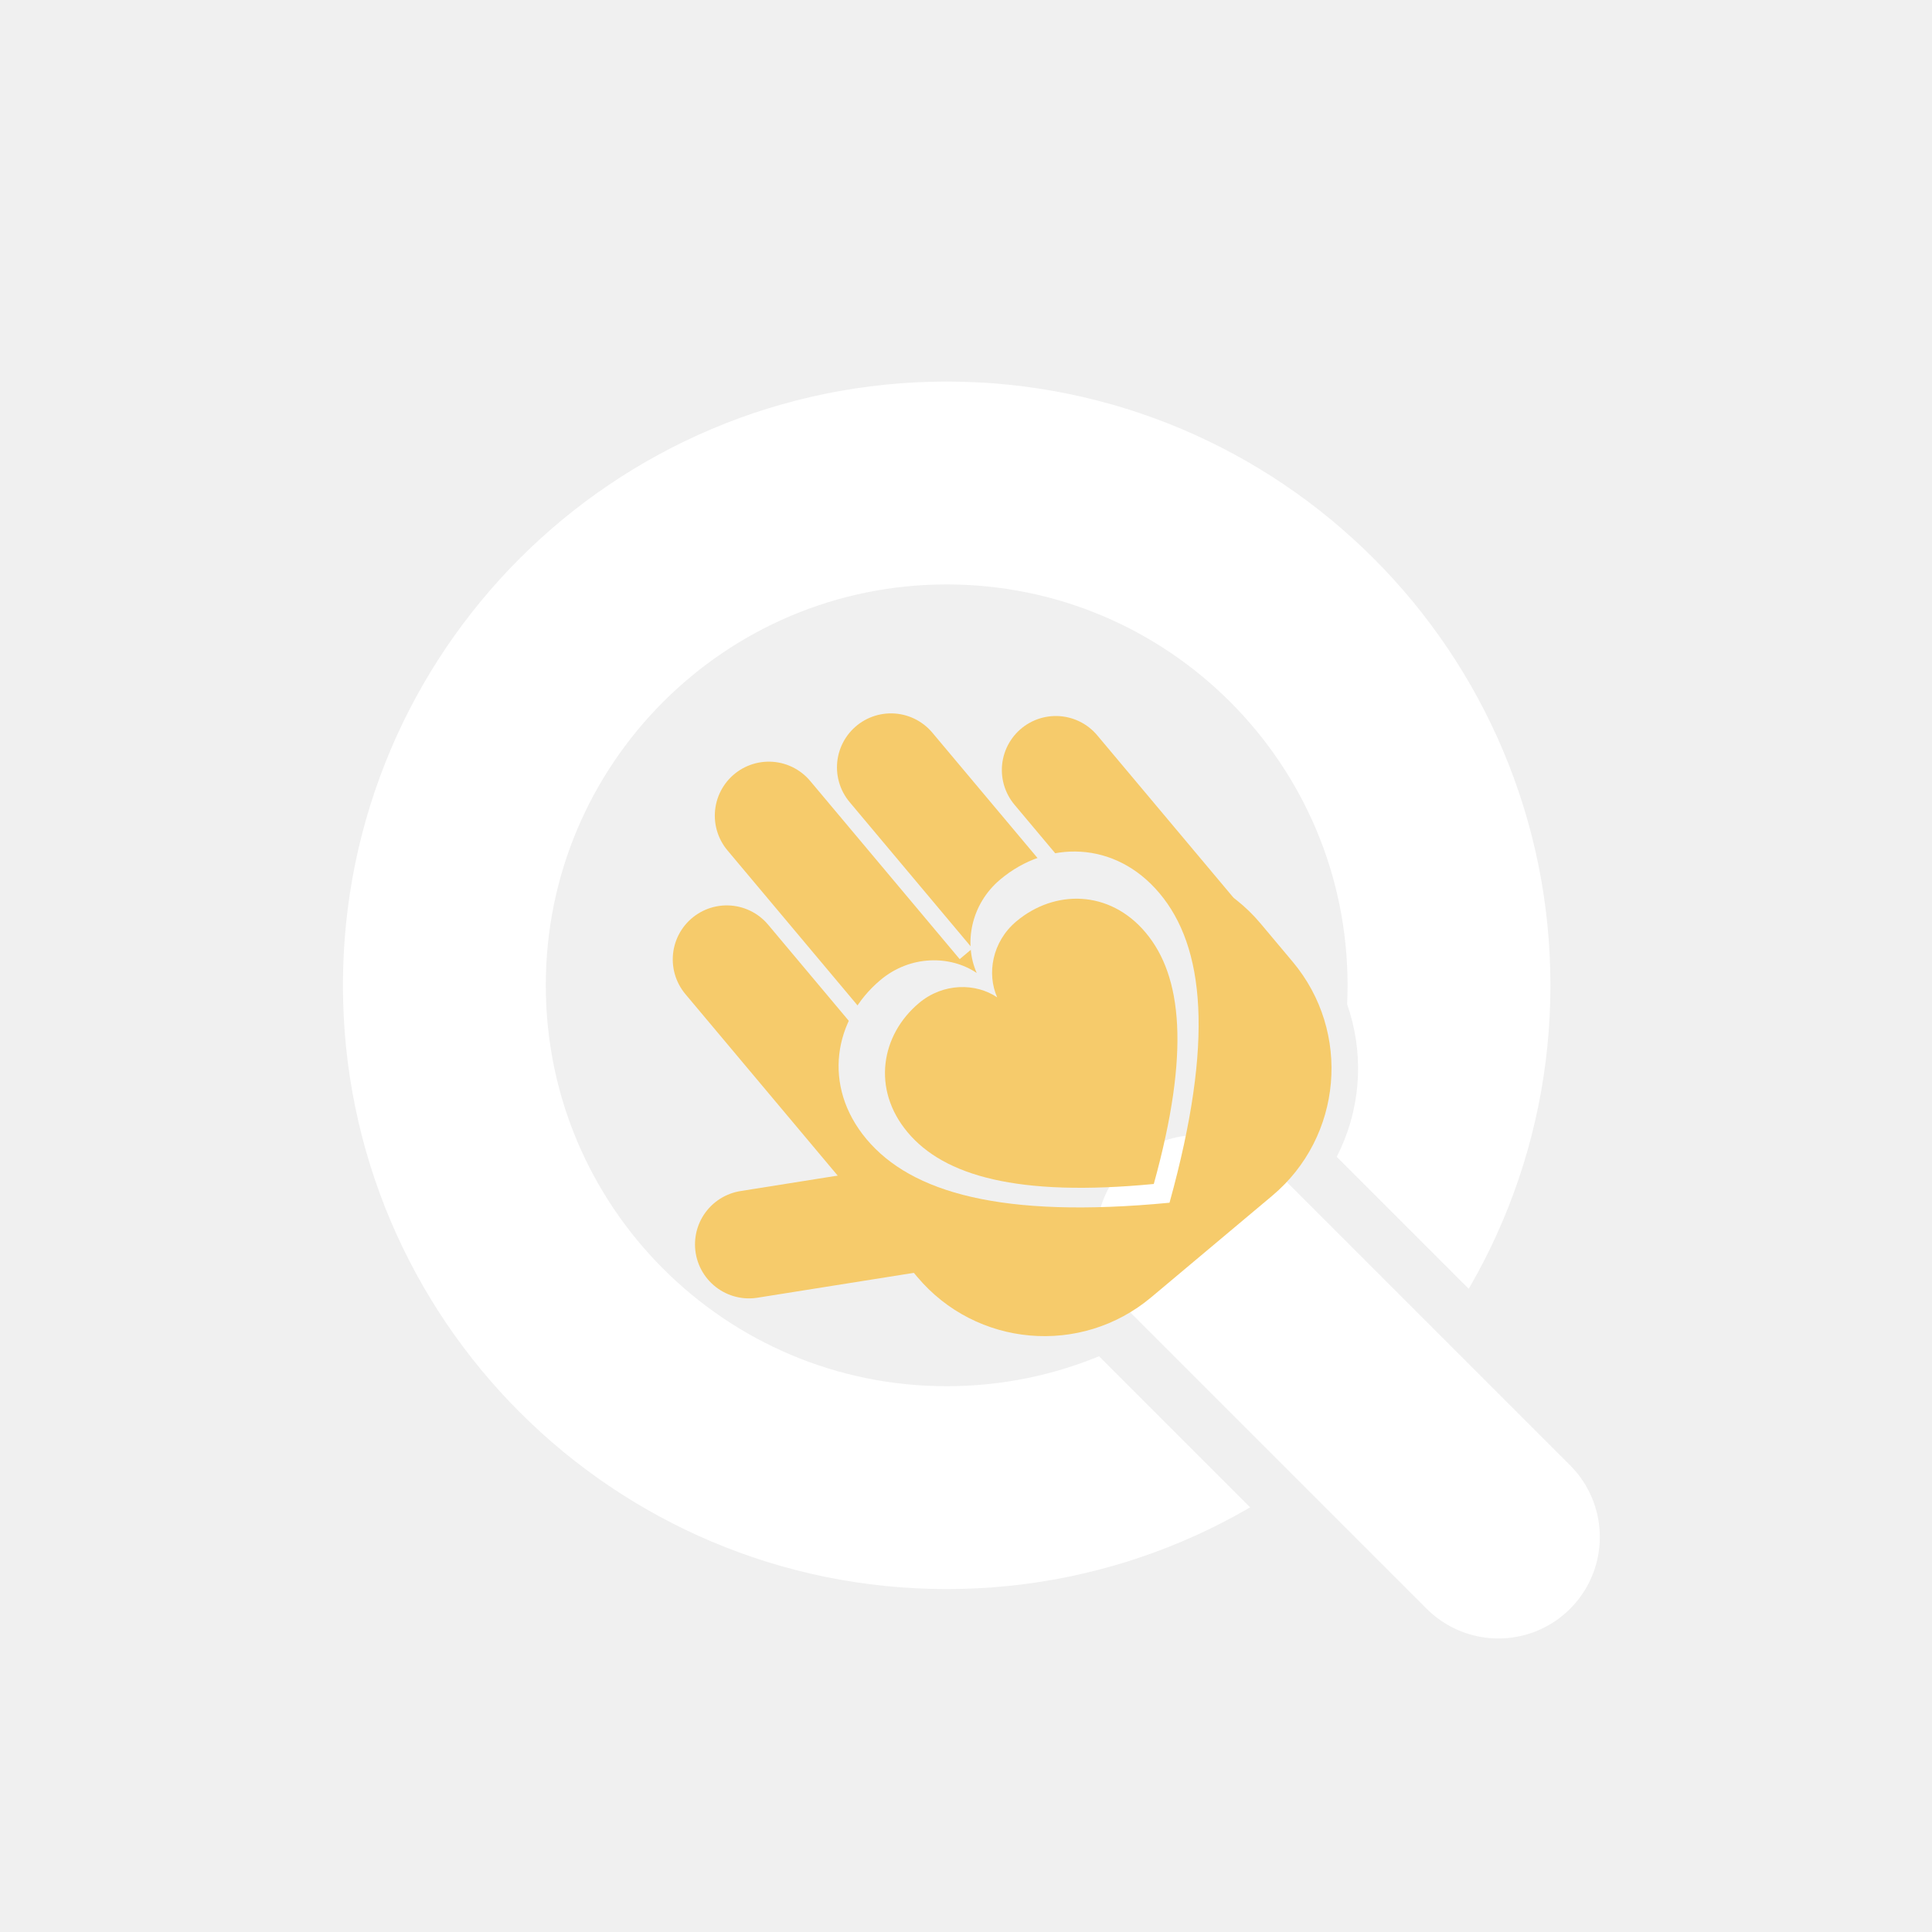
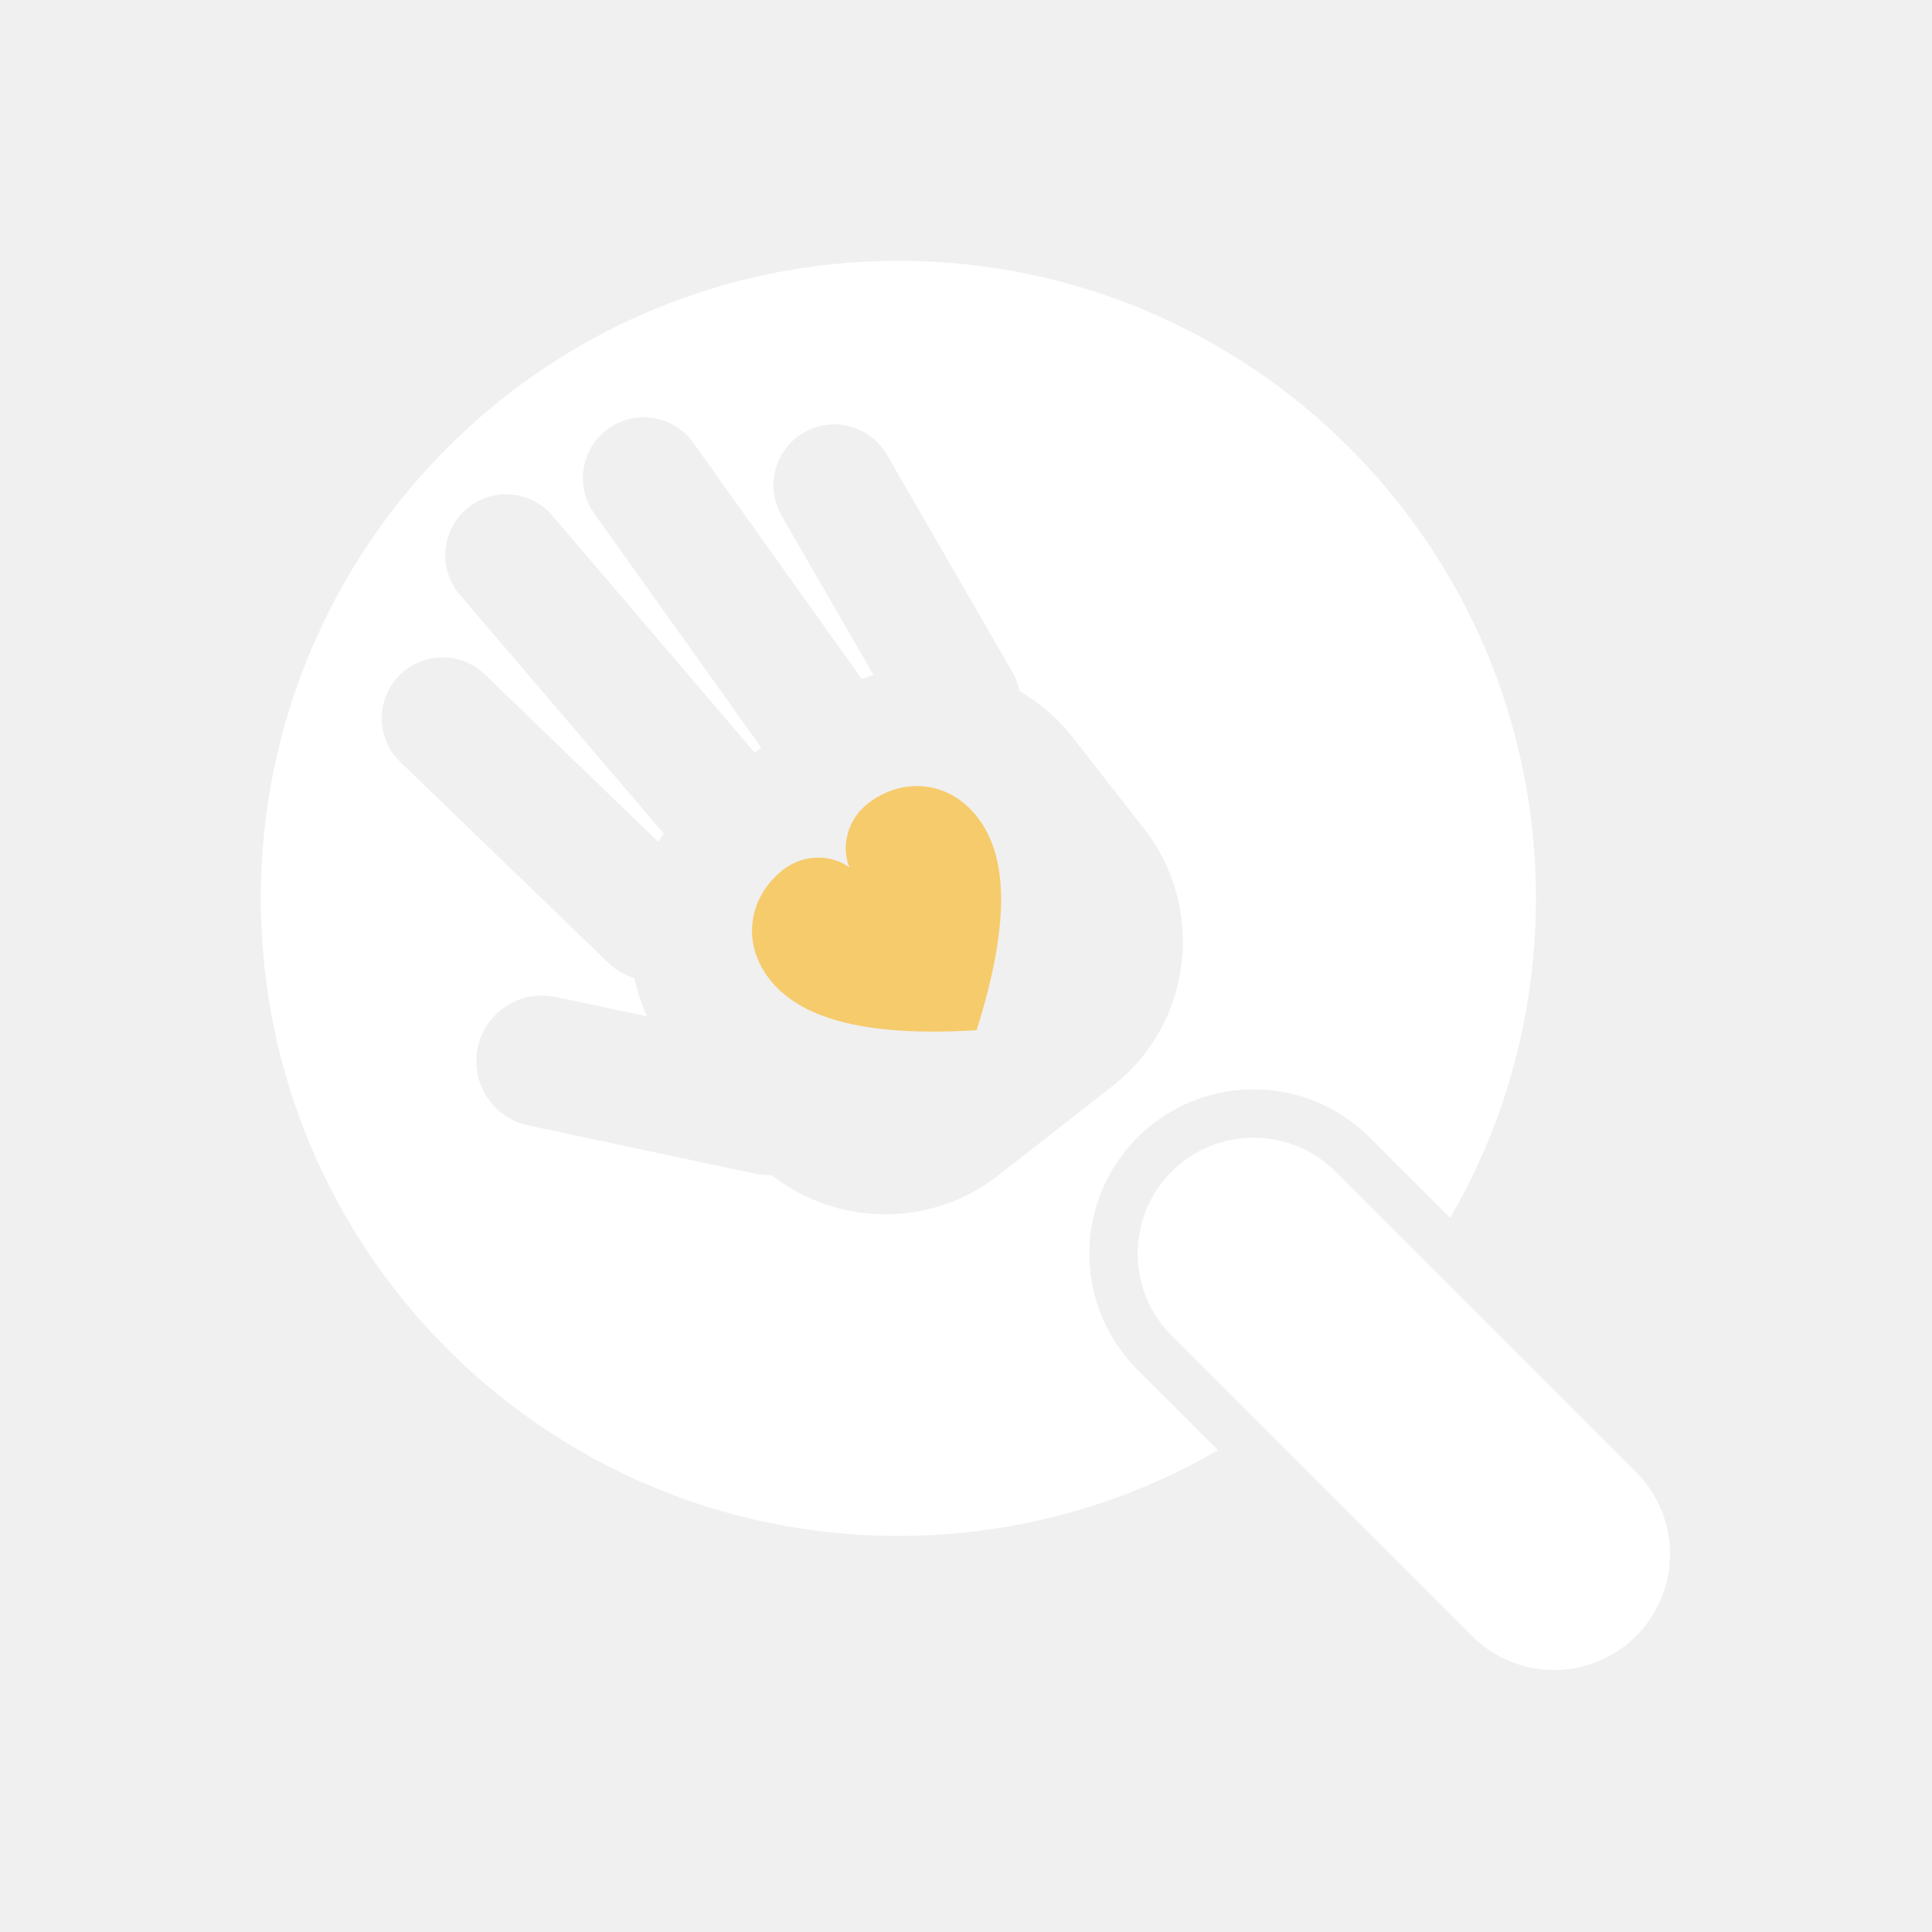
<svg xmlns="http://www.w3.org/2000/svg" viewBox="0 0 200 200" width="200" height="200" role="img">
  <defs>
-     <mask id="hm5" maskUnits="userSpaceOnUse" x="-60" y="-60" width="320" height="320">
+     <mask id="mm5" maskUnits="userSpaceOnUse" x="-60" y="-60" width="320" height="320">
      <rect x="-60" y="-60" width="320" height="320" fill="#fff" />
-       <g transform="translate(48 57) scale(1.046429)">
-         <path d="M0,15 C-16,4 -22,-5 -22,-13 C-22,-21 -16,-26 -9,-26 C-4.5,-26 -1,-23 0,-19.5 C1,-23 4.5,-26 9,-26 C16,-26 22,-21 22,-13 C22,-5 16,4 0,15 Z" fill="#000" />
+       <g transform="translate(97 98) rotate(-38) scale(1.0)">
+         <rect x="-26.5" y="-22" width="53" height="50" rx="19" fill="#000" />
+         <path d="M-19.50,-15.00 L-23.68,-44.71" stroke="#000" stroke-width="12.6" stroke-linecap="round" fill="none" />
+         <path d="M-6.50,-17.00 L-8.11,-53.96" stroke="#000" stroke-width="12.6" stroke-linecap="round" fill="none" />
+         <path d="M6.50,-16.50 L8.03,-51.47" stroke="#000" stroke-width="12.6" stroke-linecap="round" fill="none" />
+         <path d="M19.50,-13.00 L23.12,-38.75" stroke="#000" stroke-width="12.6" stroke-linecap="round" fill="none" />
+         <path d="M-22.00,8.00 L-37.43,-10.39" stroke="#000" stroke-width="13.6" stroke-linecap="round" fill="none" />
+       </g>
+       <path d="M134.77,132.77 L165.88,163.88" stroke="#000" stroke-width="34" stroke-linecap="round" fill="none" />
+     </mask>
+     <mask id="tm5" maskUnits="userSpaceOnUse" x="-60" y="-60" width="320" height="320">
+       <rect x="-60" y="-60" width="320" height="320" fill="#fff" />
+       <g transform="translate(97 98) rotate(-38) scale(1.0)" stroke="#000" stroke-width="10.0" stroke-linejoin="round" stroke-linecap="round">
+         <rect x="-26.5" y="-22" width="53" height="50" rx="19" fill="#000" />
+         <path d="M-19.50,-15.00 L-23.68,-44.71" stroke="#000" stroke-width="12.6" stroke-linecap="round" fill="none" />
+         <path d="M-6.50,-17.00 L-8.11,-53.96" stroke="#000" stroke-width="12.6" stroke-linecap="round" fill="none" />
+         <path d="M6.50,-16.50 L8.03,-51.47" stroke="#000" stroke-width="12.6" stroke-linecap="round" fill="none" />
+         <path d="M19.50,-13.00 L23.12,-38.75" stroke="#000" stroke-width="12.6" stroke-linecap="round" fill="none" />
+         <path d="M-22.00,8.00 L-37.43,-10.39" stroke="#000" stroke-width="13.6" stroke-linecap="round" fill="none" />
      </g>
    </mask>
-     <mask id="mm5" maskUnits="userSpaceOnUse" x="-60" y="-60" width="320" height="320">
-       <rect x="-60" y="-60" width="320" height="320" fill="#fff" />
-       <g transform="translate(126 128) rotate(-40) scale(0.86) translate(-48 -78)" stroke="#000" stroke-width="6.4" stroke-linecap="round" stroke-linejoin="round">
-         <path d="M26,52 L26,16" stroke="#000" stroke-width="13" stroke-linecap="round" fill="none" />
-         <path d="M41,52 L41,6" stroke="#000" stroke-width="13" stroke-linecap="round" fill="none" />
-         <path d="M56,52 L56,11" stroke="#000" stroke-width="13" stroke-linecap="round" fill="none" />
-         <path d="M71,52 L71,24" stroke="#000" stroke-width="13" stroke-linecap="round" fill="none" />
-         <path d="M26,56 L6,44" stroke="#000" stroke-width="13" stroke-linecap="round" fill="none" />
-         <rect x="19" y="34" width="59" height="46" rx="20" fill="#000" />
-       </g>
-       <path d="M126,128 L157.113,159.113" stroke="#000" stroke-width="32.0" stroke-linecap="round" fill="none" />
-     </mask>
  </defs>
-   <g transform="translate(-2 0)">
-     <circle cx="100" cy="102" r="52" fill="none" stroke="#FFFFFF" stroke-width="21" mask="url(#mm5)" />
-     <path d="M126,128 L157.113,159.113" stroke="#FFFFFF" stroke-width="21" stroke-linecap="round" fill="none" />
-     <g transform="translate(126 128) rotate(-40) scale(0.86) translate(-48 -78)">
-       <g mask="url(#hm5)">
-         <path d="M26,52 L26,16" stroke="#F6CB6B" stroke-width="13" stroke-linecap="round" fill="none" />
-         <path d="M41,52 L41,6" stroke="#F6CB6B" stroke-width="13" stroke-linecap="round" fill="none" />
-         <path d="M56,52 L56,11" stroke="#F6CB6B" stroke-width="13" stroke-linecap="round" fill="none" />
-         <path d="M71,52 L71,24" stroke="#F6CB6B" stroke-width="13" stroke-linecap="round" fill="none" />
-         <path d="M26,56 L6,44" stroke="#F6CB6B" stroke-width="13" stroke-linecap="round" fill="none" />
-         <rect x="19" y="34" width="59" height="46" rx="20" fill="#F6CB6B" />
-       </g>
-       <g transform="translate(48 57) scale(0.85)">
+   <g transform="translate(-5 -3)">
+     <circle cx="98" cy="96" r="66" fill="#FFFFFF" mask="url(#mm5)" />
+     <g mask="url(#tm5)">
+       <path d="M134.77,132.77 L165.88,163.88" stroke="#FFFFFF" stroke-width="24" stroke-linecap="round" fill="none" />
+     </g>
+     <g transform="translate(97 98) rotate(-38) scale(1.0)">
+       <g transform="translate(0 5.48) scale(0.62)">
        <path d="M0,15 C-16,4 -22,-5 -22,-13 C-22,-21 -16,-26 -9,-26 C-4.5,-26 -1,-23 0,-19.5 C1,-23 4.5,-26 9,-26 C16,-26 22,-21 22,-13 C22,-5 16,4 0,15 Z" fill="#F6CB6B" />
      </g>
    </g>
  </g>
</svg>
